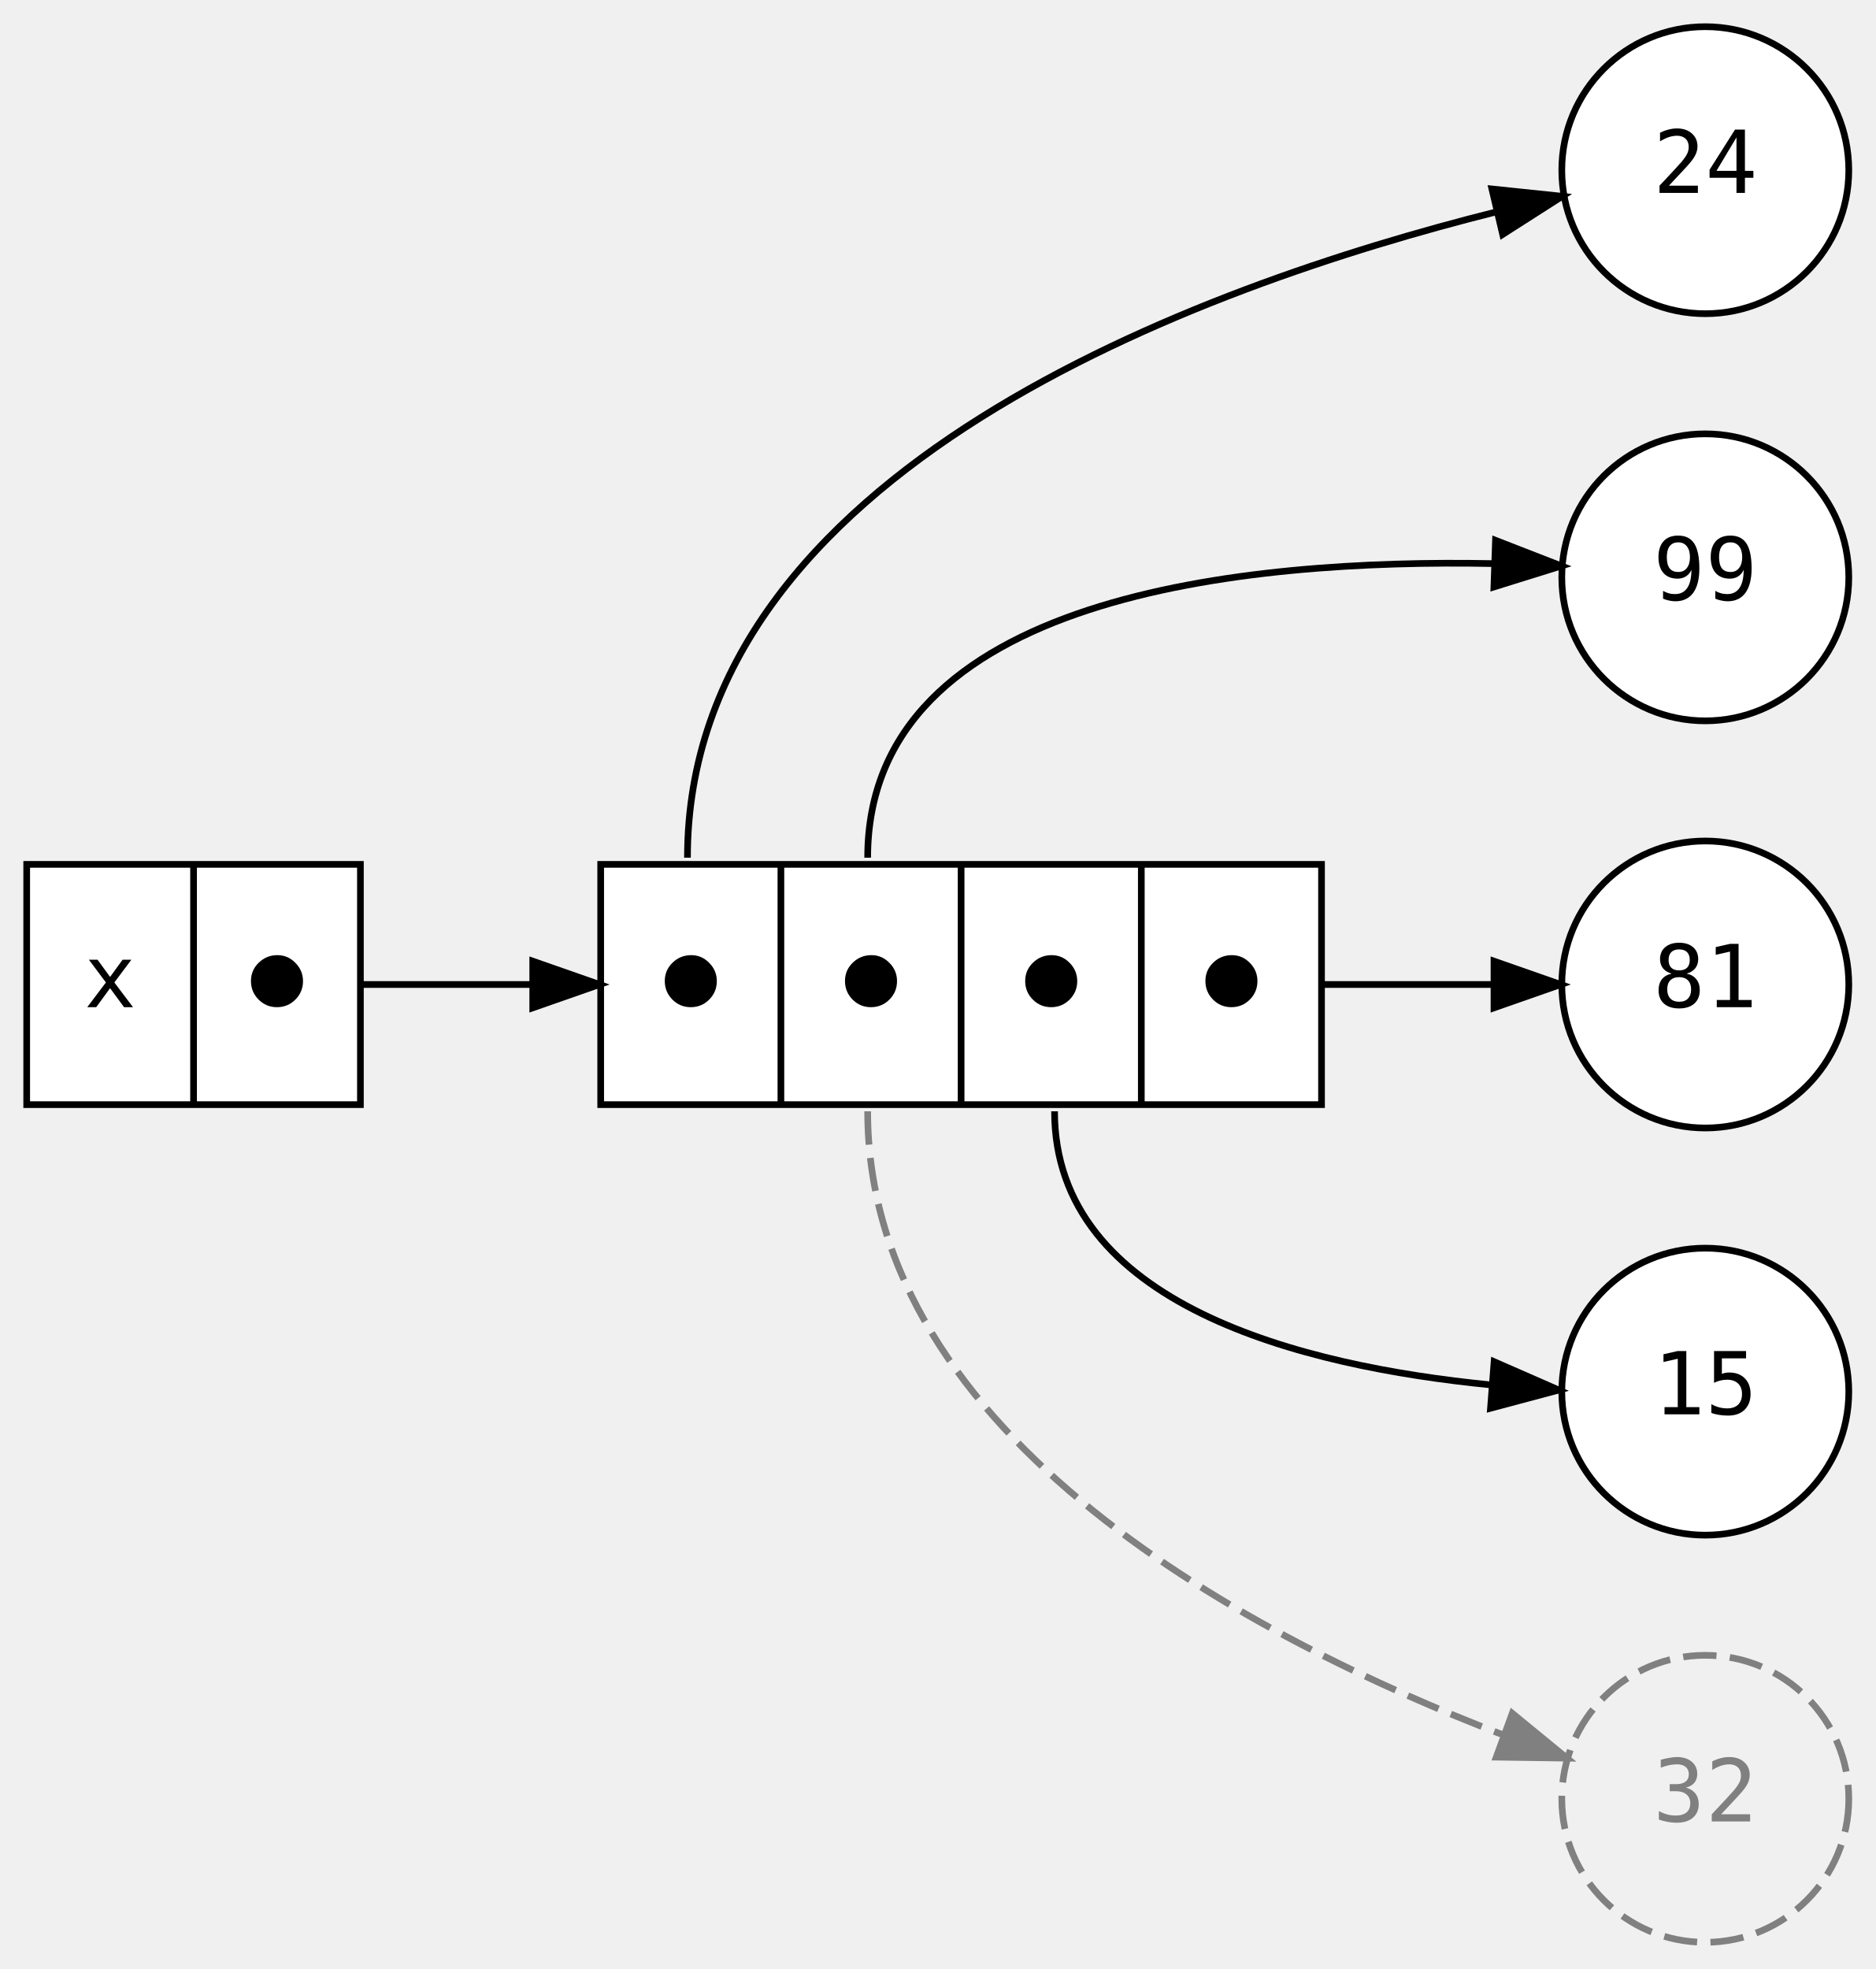
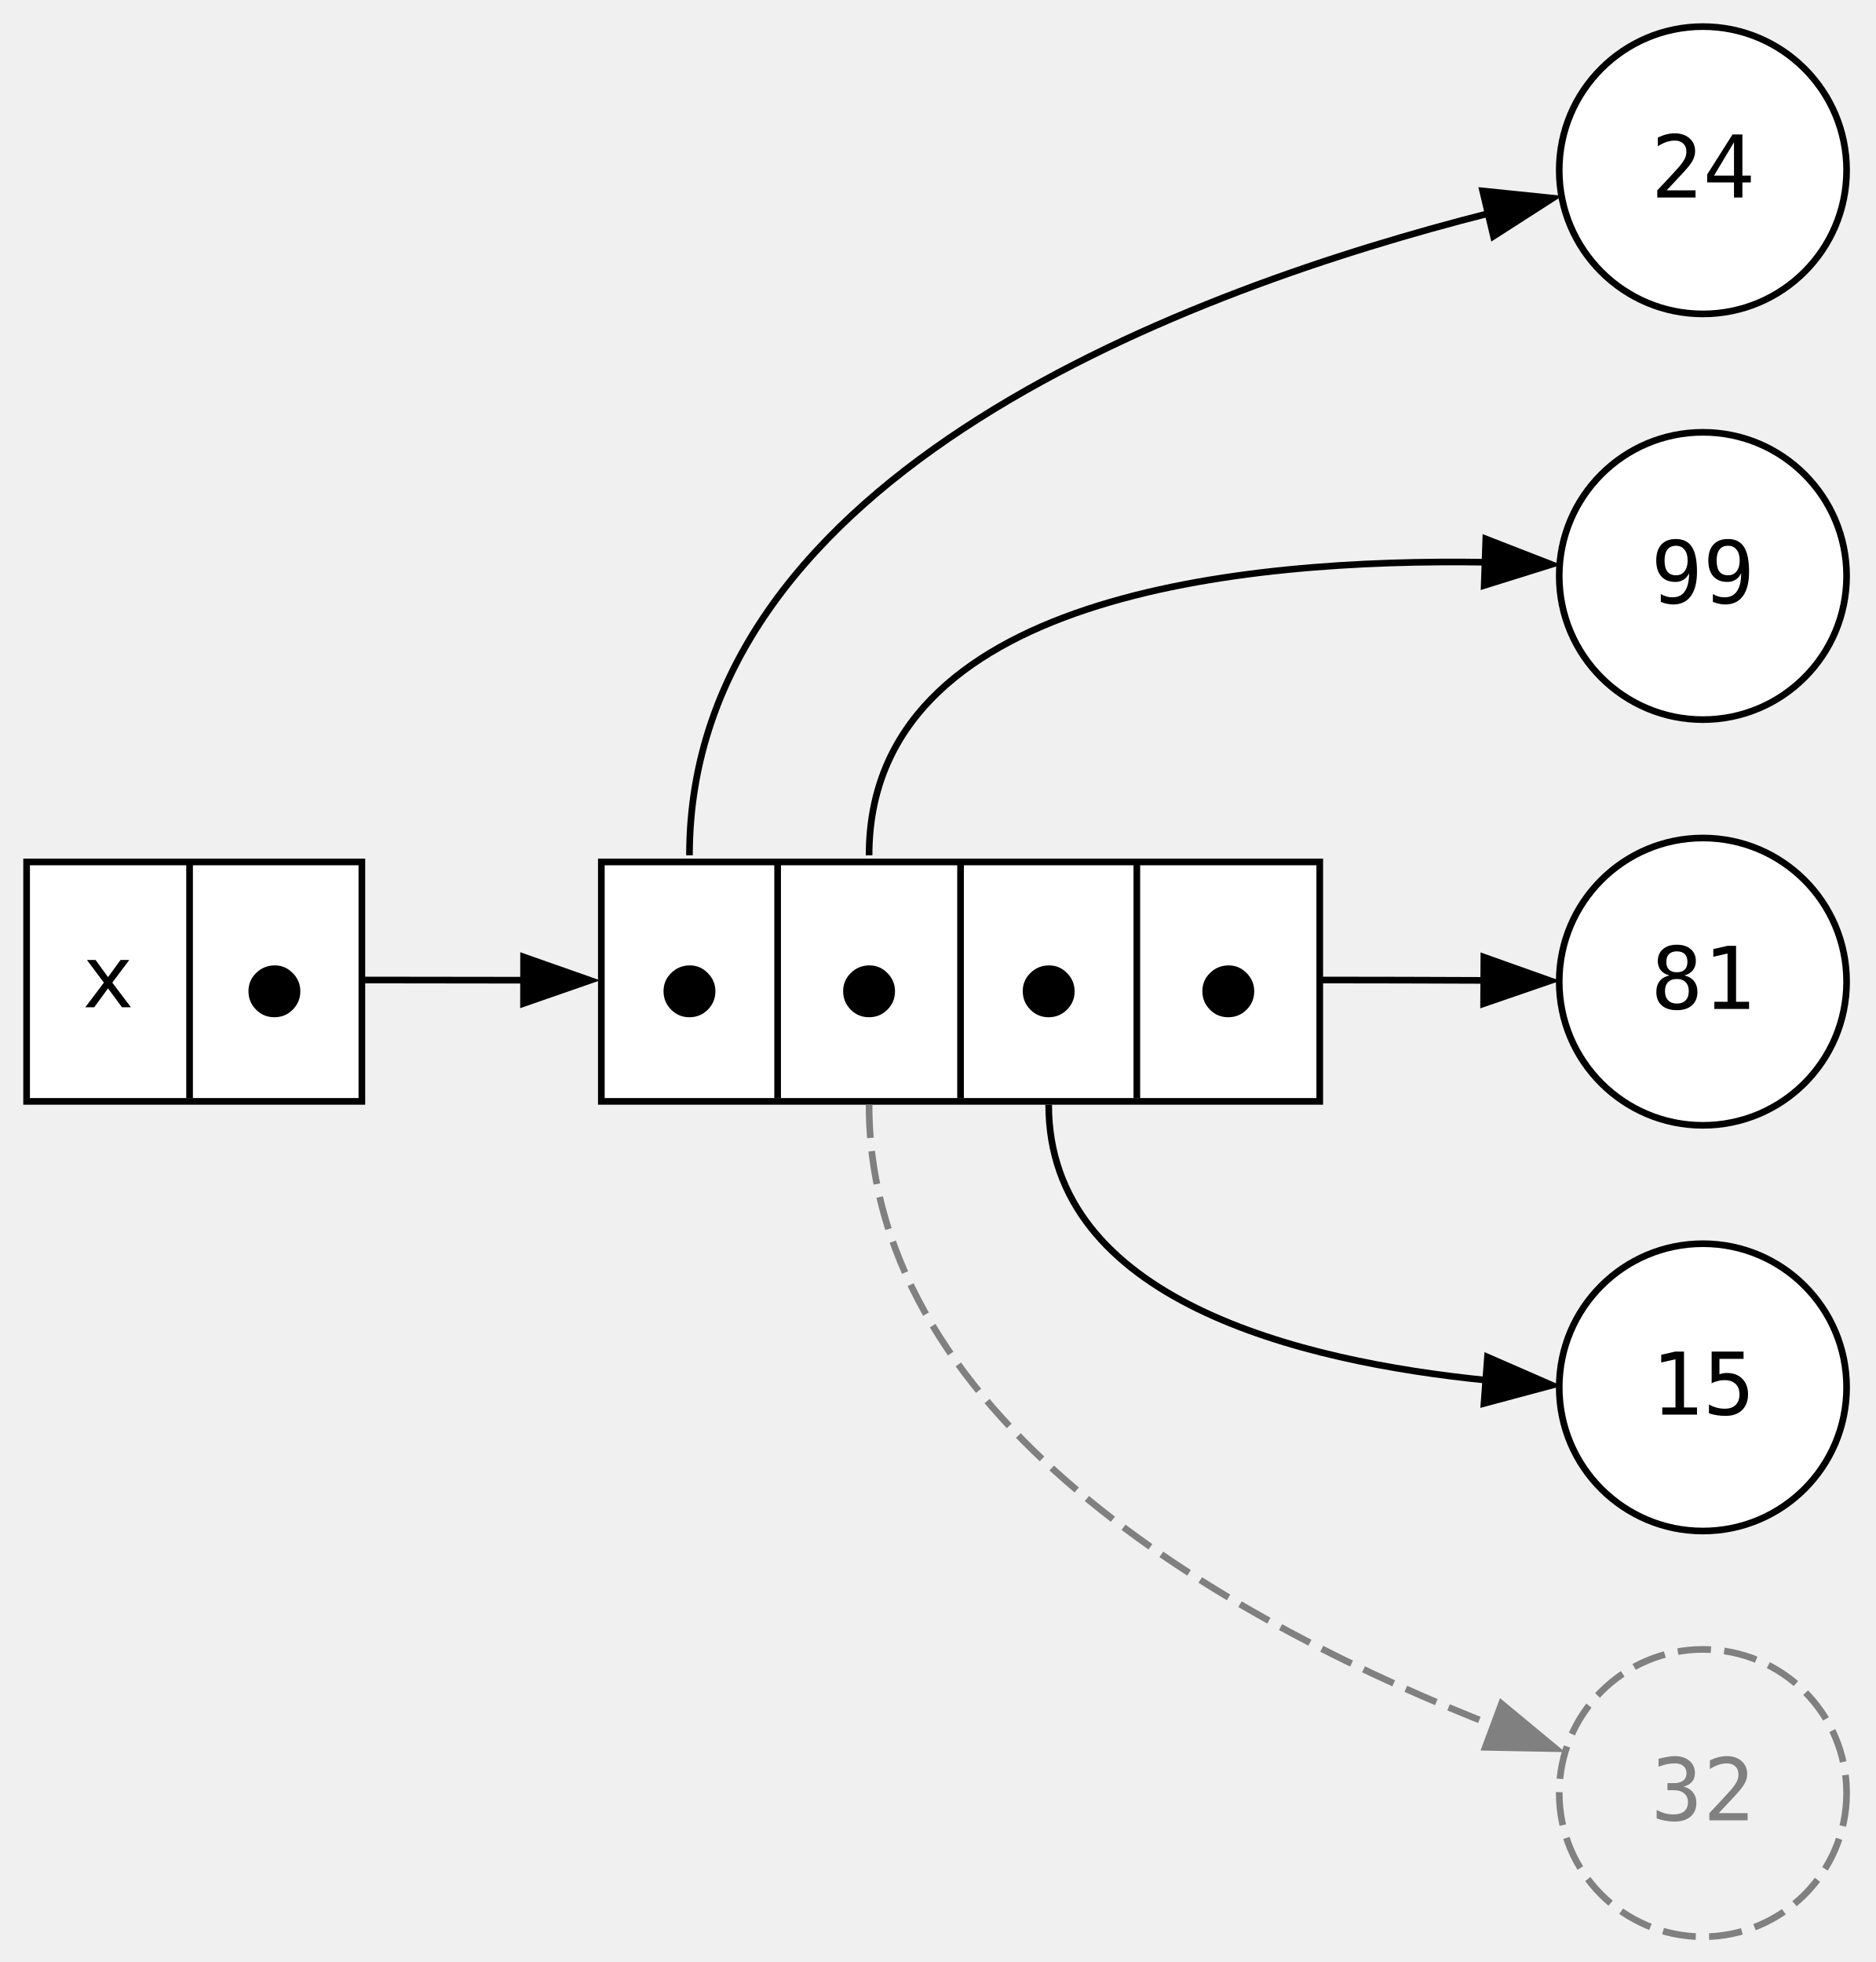
- <svg xmlns="http://www.w3.org/2000/svg" width="281pt" height="295pt" viewBox="0.00 0.00 281.00 295.00">
-   <g id="graph0" class="graph" transform="scale(1 1) rotate(0) translate(4 291)">
+ <svg xmlns="http://www.w3.org/2000/svg" width="282pt" height="295pt" viewBox="0.00 0.00 282.00 295.00">
+   <g id="graph0" class="graph" transform="scale(1 1) rotate(0) translate(4 291.2)">
    <g id="node1" class="node">
-       <polygon fill="white" stroke="black" points="0,-125.5 0,-161.5 50,-161.5 50,-125.5 0,-125.5" />
-       <text text-anchor="middle" x="12.5" y="-140.1" font-family="monospace" font-size="13.00">x</text>
-       <polyline fill="none" stroke="black" points="25,-125.5 25,-161.5 " />
-       <text text-anchor="middle" x="37.5" y="-140.1" font-family="monospace" font-size="13.00">⬤</text>
+       <polygon fill="white" stroke="black" points="0,-125.6 0,-161.6 50.4,-161.6 50.4,-125.6 0,-125.6" />
+       <text xml:space="preserve" text-anchor="middle" x="12.25" y="-139.75" font-family="monospace" font-size="13.00">x</text>
+       <polyline fill="none" stroke="black" points="24.5,-126.1 24.5,-161.6" />
+       <text xml:space="preserve" text-anchor="middle" x="37.25" y="-138.25" font-family="monospace" font-size="13.00">⬤</text>
    </g>
    <g id="node2" class="node">
-       <polygon fill="white" stroke="black" points="86,-125.5 86,-161.5 194,-161.5 194,-125.5 86,-125.5" />
-       <text text-anchor="middle" x="99.5" y="-140.1" font-family="monospace" font-size="13.00">⬤</text>
-       <polyline fill="none" stroke="black" points="113,-125.5 113,-161.5 " />
-       <text text-anchor="middle" x="126.5" y="-140.1" font-family="monospace" font-size="13.00">⬤</text>
-       <polyline fill="none" stroke="black" points="140,-125.5 140,-161.5 " />
-       <text text-anchor="middle" x="153.5" y="-140.1" font-family="monospace" font-size="13.00">⬤</text>
-       <polyline fill="none" stroke="black" points="167,-125.5 167,-161.5 " />
-       <text text-anchor="middle" x="180.5" y="-140.1" font-family="monospace" font-size="13.00">⬤</text>
+       <polygon fill="white" stroke="black" points="86.4,-125.6 86.4,-161.6 194.4,-161.6 194.4,-125.6 86.4,-125.6" />
+       <text xml:space="preserve" text-anchor="middle" x="99.65" y="-138.25" font-family="monospace" font-size="13.00">⬤</text>
+       <polyline fill="none" stroke="black" points="112.9,-126.1 112.9,-161.6" />
+       <text xml:space="preserve" text-anchor="middle" x="126.65" y="-138.25" font-family="monospace" font-size="13.00">⬤</text>
+       <polyline fill="none" stroke="black" points="140.4,-126.1 140.4,-161.6" />
+       <text xml:space="preserve" text-anchor="middle" x="153.65" y="-138.25" font-family="monospace" font-size="13.00">⬤</text>
+       <polyline fill="none" stroke="black" points="166.9,-126.1 166.9,-161.6" />
+       <text xml:space="preserve" text-anchor="middle" x="180.65" y="-138.25" font-family="monospace" font-size="13.00">⬤</text>
    </g>
    <g id="edge6" class="edge">
-       <path fill="none" stroke="black" d="M50,-143.5C58.33,-143.5 67.1,-143.5 75.75,-143.5" />
-       <polygon fill="black" stroke="black" points="75.82,-147 85.82,-143.5 75.82,-140 75.82,-147" />
+       <path fill="none" stroke="black" d="M50.4,-143.85C58.28,-143.85 66.55,-143.84 74.74,-143.82" />
+       <polygon fill="black" stroke="black" points="74.71,-147.32 84.71,-143.8 74.7,-140.32 74.71,-147.32" />
    </g>
    <g id="node3" class="node">
-       <ellipse fill="white" stroke="black" cx="251.5" cy="-265.5" rx="21.5" ry="21.5" />
-       <text text-anchor="middle" x="251.5" y="-262.1" font-family="monospace" font-size="13.00">24</text>
+       <ellipse fill="white" stroke="black" cx="252" cy="-265.6" rx="21.6" ry="21.6" />
+       <text xml:space="preserve" text-anchor="middle" x="252" y="-261.5" font-family="monospace" font-size="13.00">24</text>
    </g>
    <g id="edge1" class="edge">
-       <path fill="none" stroke="black" d="M99,-162.5C99,-220.51 175.89,-248.14 220.12,-259.24" />
-       <polygon fill="black" stroke="black" points="219.53,-262.69 230.07,-261.59 221.14,-255.88 219.53,-262.69" />
+       <path fill="none" stroke="black" d="M99.65,-162.6C99.65,-220.22 175.56,-247.89 219.86,-259.13" />
+       <polygon fill="black" stroke="black" points="218.89,-262.49 229.43,-261.41 220.51,-255.68 218.89,-262.49" />
    </g>
    <g id="node4" class="node">
-       <ellipse fill="white" stroke="black" cx="251.5" cy="-204.5" rx="21.5" ry="21.5" />
-       <text text-anchor="middle" x="251.5" y="-201.1" font-family="monospace" font-size="13.00">99</text>
+       <ellipse fill="white" stroke="black" cx="252" cy="-204.6" rx="21.6" ry="21.6" />
+       <text xml:space="preserve" text-anchor="middle" x="252" y="-200.5" font-family="monospace" font-size="13.00">99</text>
    </g>
    <g id="edge2" class="edge">
-       <path fill="none" stroke="black" d="M126,-162.5C126,-201.95 182.81,-207.27 219.68,-206.56" />
-       <polygon fill="black" stroke="black" points="220.07,-210.05 229.94,-206.21 219.83,-203.06 220.07,-210.05" />
+       <path fill="none" stroke="black" d="M126.65,-162.6C126.65,-201.77 182.72,-207.27 219.55,-206.66" />
+       <polygon fill="black" stroke="black" points="219.36,-210.17 229.23,-206.33 219.12,-203.17 219.36,-210.17" />
    </g>
    <g id="node5" class="node">
-       <ellipse fill="white" stroke="black" cx="251.5" cy="-143.5" rx="21.5" ry="21.5" />
-       <text text-anchor="middle" x="251.5" y="-140.1" font-family="monospace" font-size="13.00">81</text>
+       <ellipse fill="white" stroke="black" cx="252" cy="-143.6" rx="21.6" ry="21.6" />
+       <text xml:space="preserve" text-anchor="middle" x="252" y="-139.5" font-family="monospace" font-size="13.00">81</text>
    </g>
    <g id="edge5" class="edge">
-       <path fill="none" stroke="black" d="M194,-143.5C202.35,-143.5 211.38,-143.5 219.73,-143.5" />
-       <polygon fill="black" stroke="black" points="219.84,-147 229.84,-143.5 219.84,-140 219.84,-147" />
+       <path fill="none" stroke="black" d="M194.4,-143.85C202.45,-143.85 211.15,-143.82 219.26,-143.79" />
+       <polygon fill="black" stroke="black" points="219.07,-147.29 229.05,-143.74 219.03,-140.29 219.07,-147.29" />
    </g>
    <g id="node6" class="node">
-       <ellipse fill="white" stroke="black" cx="251.5" cy="-82.5" rx="21.5" ry="21.5" />
-       <text text-anchor="middle" x="251.5" y="-79.1" font-family="monospace" font-size="13.00">15</text>
+       <ellipse fill="white" stroke="black" cx="252" cy="-82.6" rx="21.6" ry="21.6" />
+       <text xml:space="preserve" text-anchor="middle" x="252" y="-78.5" font-family="monospace" font-size="13.00">15</text>
    </g>
    <g id="edge4" class="edge">
-       <path fill="none" stroke="black" d="M154,-124.5C154,-95.5 191.1,-86.31 219.29,-83.52" />
-       <polygon fill="black" stroke="black" points="219.86,-86.99 229.56,-82.74 219.32,-80.01 219.86,-86.99" />
+       <path fill="none" stroke="black" d="M153.65,-125.1C153.65,-95.76 191.24,-86.48 219.71,-83.65" />
+       <polygon fill="black" stroke="black" points="219.61,-87.16 229.32,-82.92 219.09,-80.18 219.61,-87.16" />
    </g>
    <g id="node7" class="node">
-       <ellipse fill="none" stroke="grey" stroke-dasharray="5,2" cx="251.5" cy="-21.5" rx="21.5" ry="21.5" />
-       <text text-anchor="middle" x="251.5" y="-18.1" font-family="monospace" font-size="13.00" fill="grey">32</text>
+       <ellipse fill="none" stroke="grey" stroke-dasharray="5,2" cx="252" cy="-21.6" rx="21.6" ry="21.6" />
+       <text xml:space="preserve" text-anchor="middle" x="252" y="-17.5" font-family="monospace" font-size="13.00" fill="grey">32</text>
    </g>
    <g id="edge3" class="edge">
-       <path fill="none" stroke="grey" stroke-dasharray="5,2" d="M126,-124.5C126,-75.4 184.21,-45.29 221.02,-31.15" />
-       <polygon fill="grey" stroke="grey" points="222.58,-34.31 230.77,-27.59 220.18,-27.74 222.58,-34.31" />
+       <path fill="none" stroke="grey" stroke-dasharray="5,2" d="M126.65,-125.1C126.65,-76.35 183.8,-46.13 220.61,-31.72" />
+       <polygon fill="grey" stroke="grey" points="221.72,-35.04 229.88,-28.28 219.28,-28.48 221.72,-35.04" />
    </g>
  </g>
</svg>
